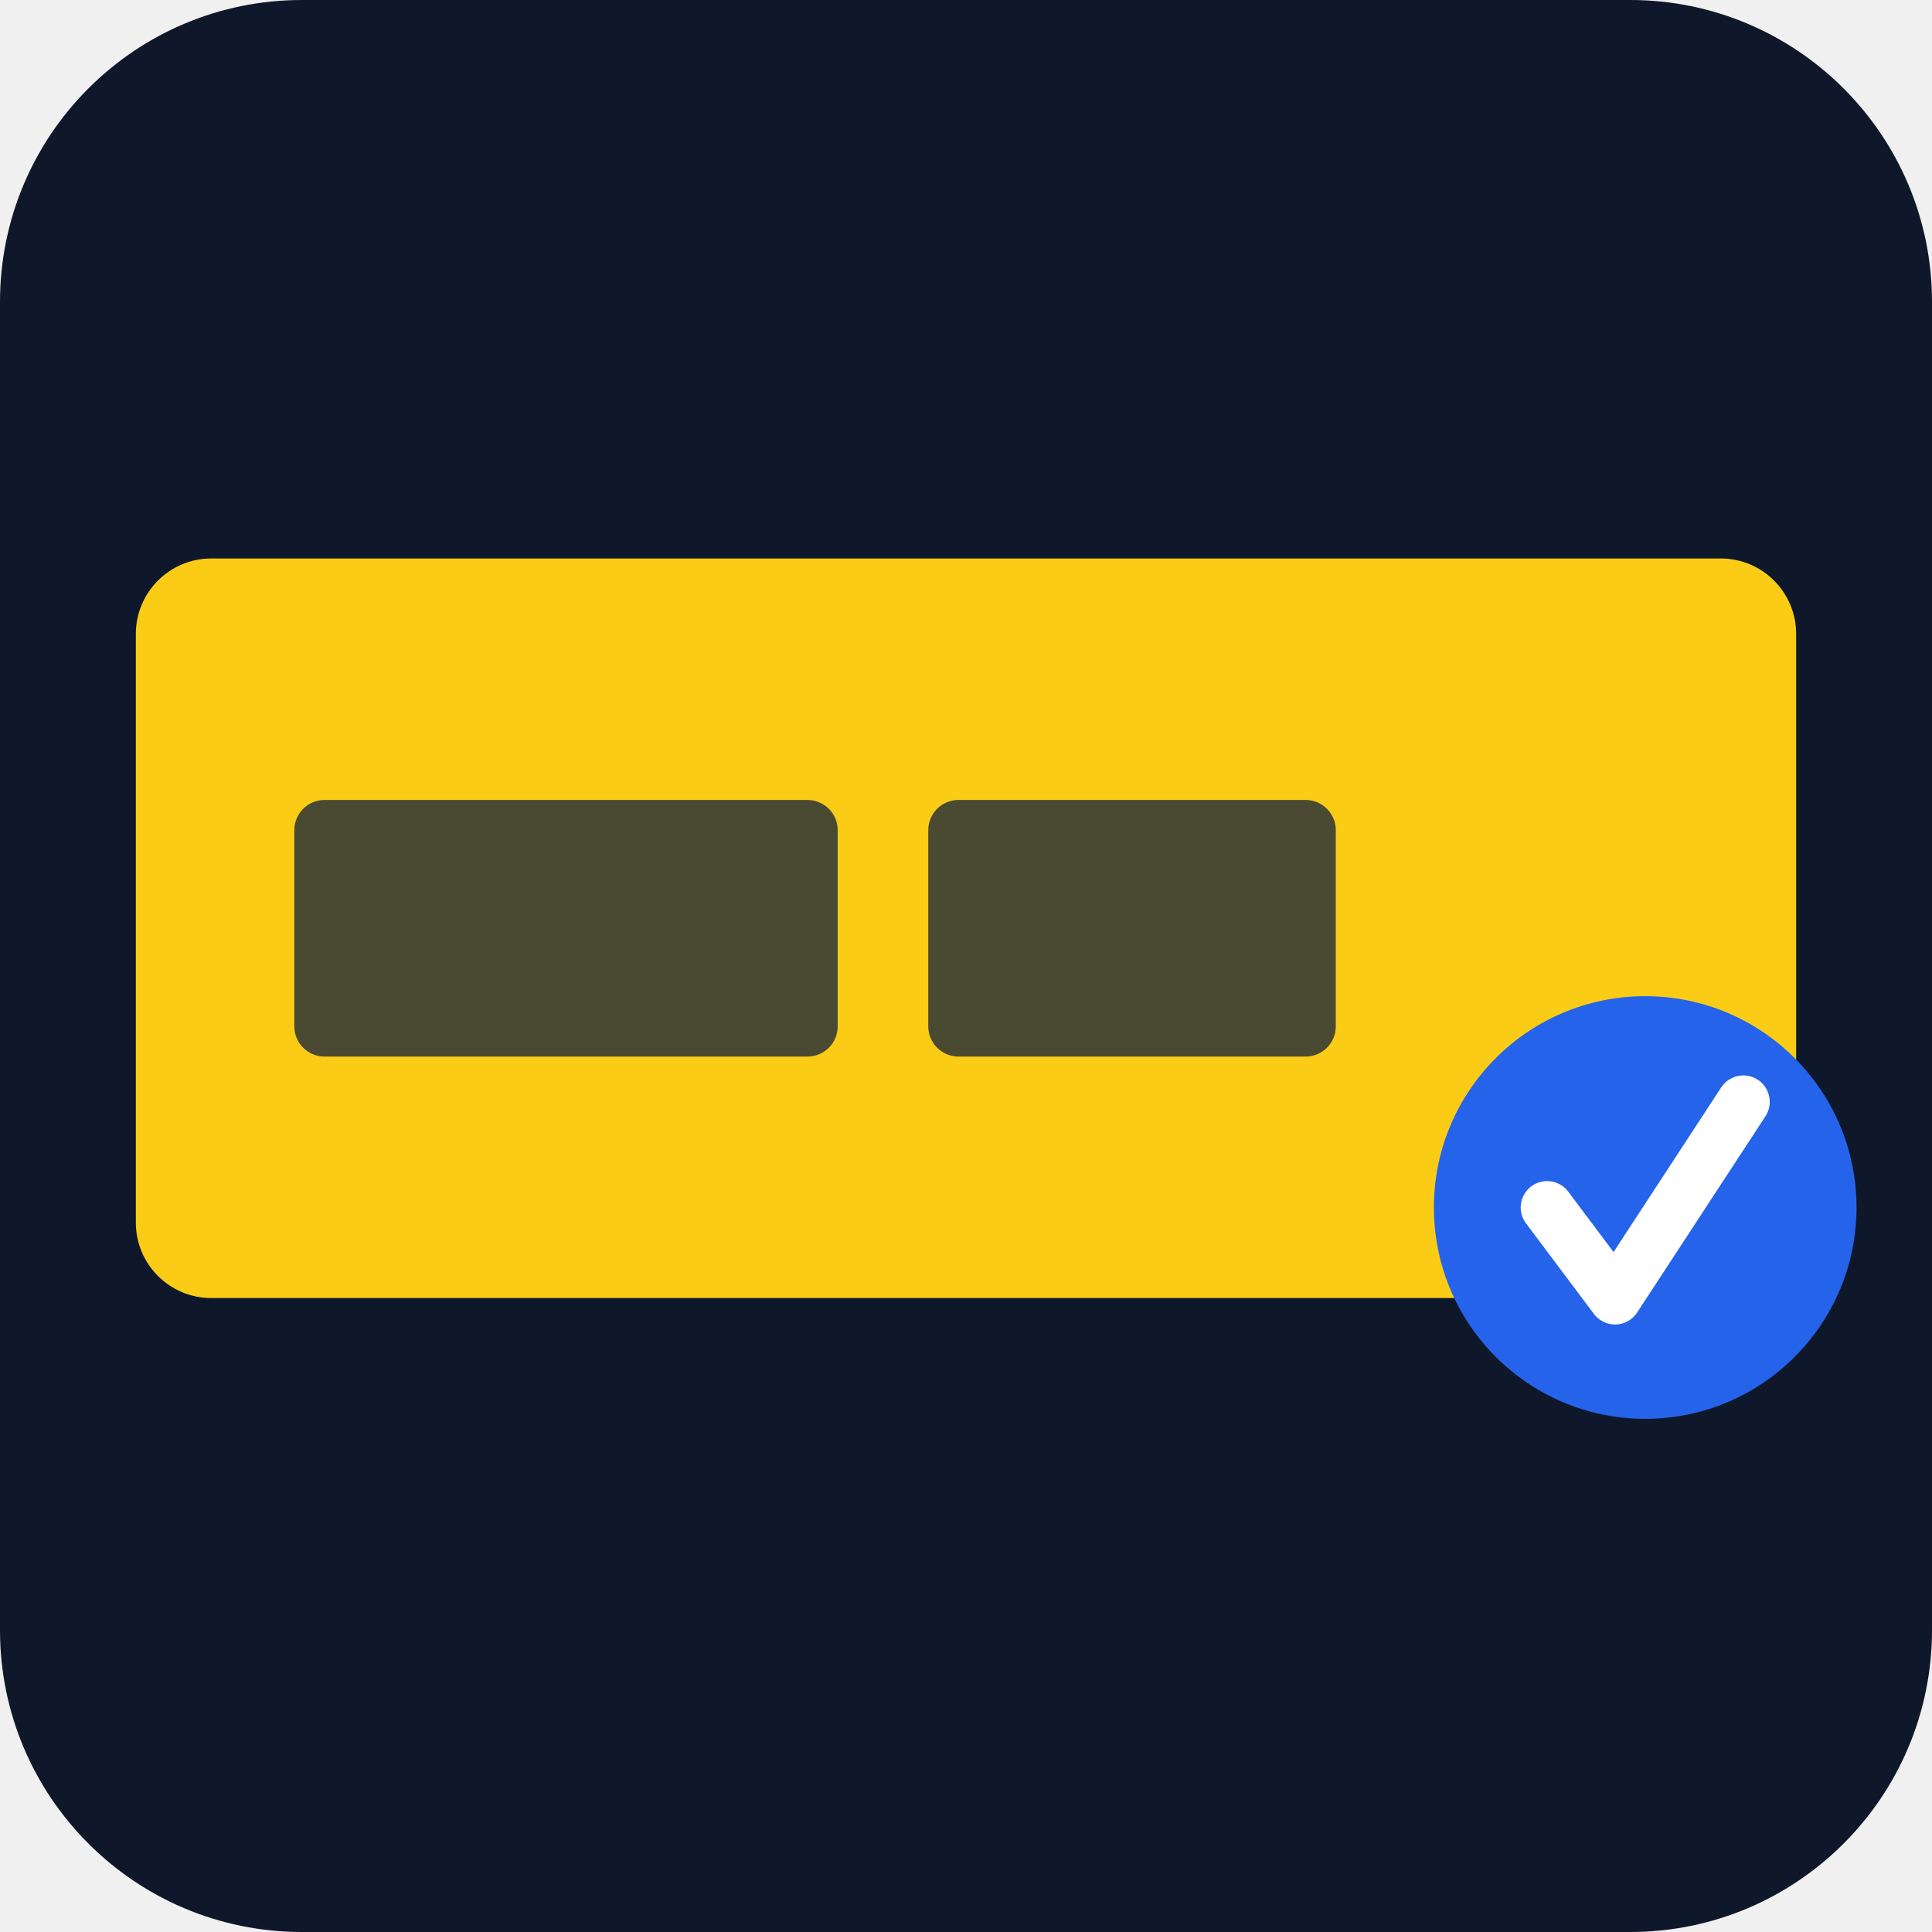
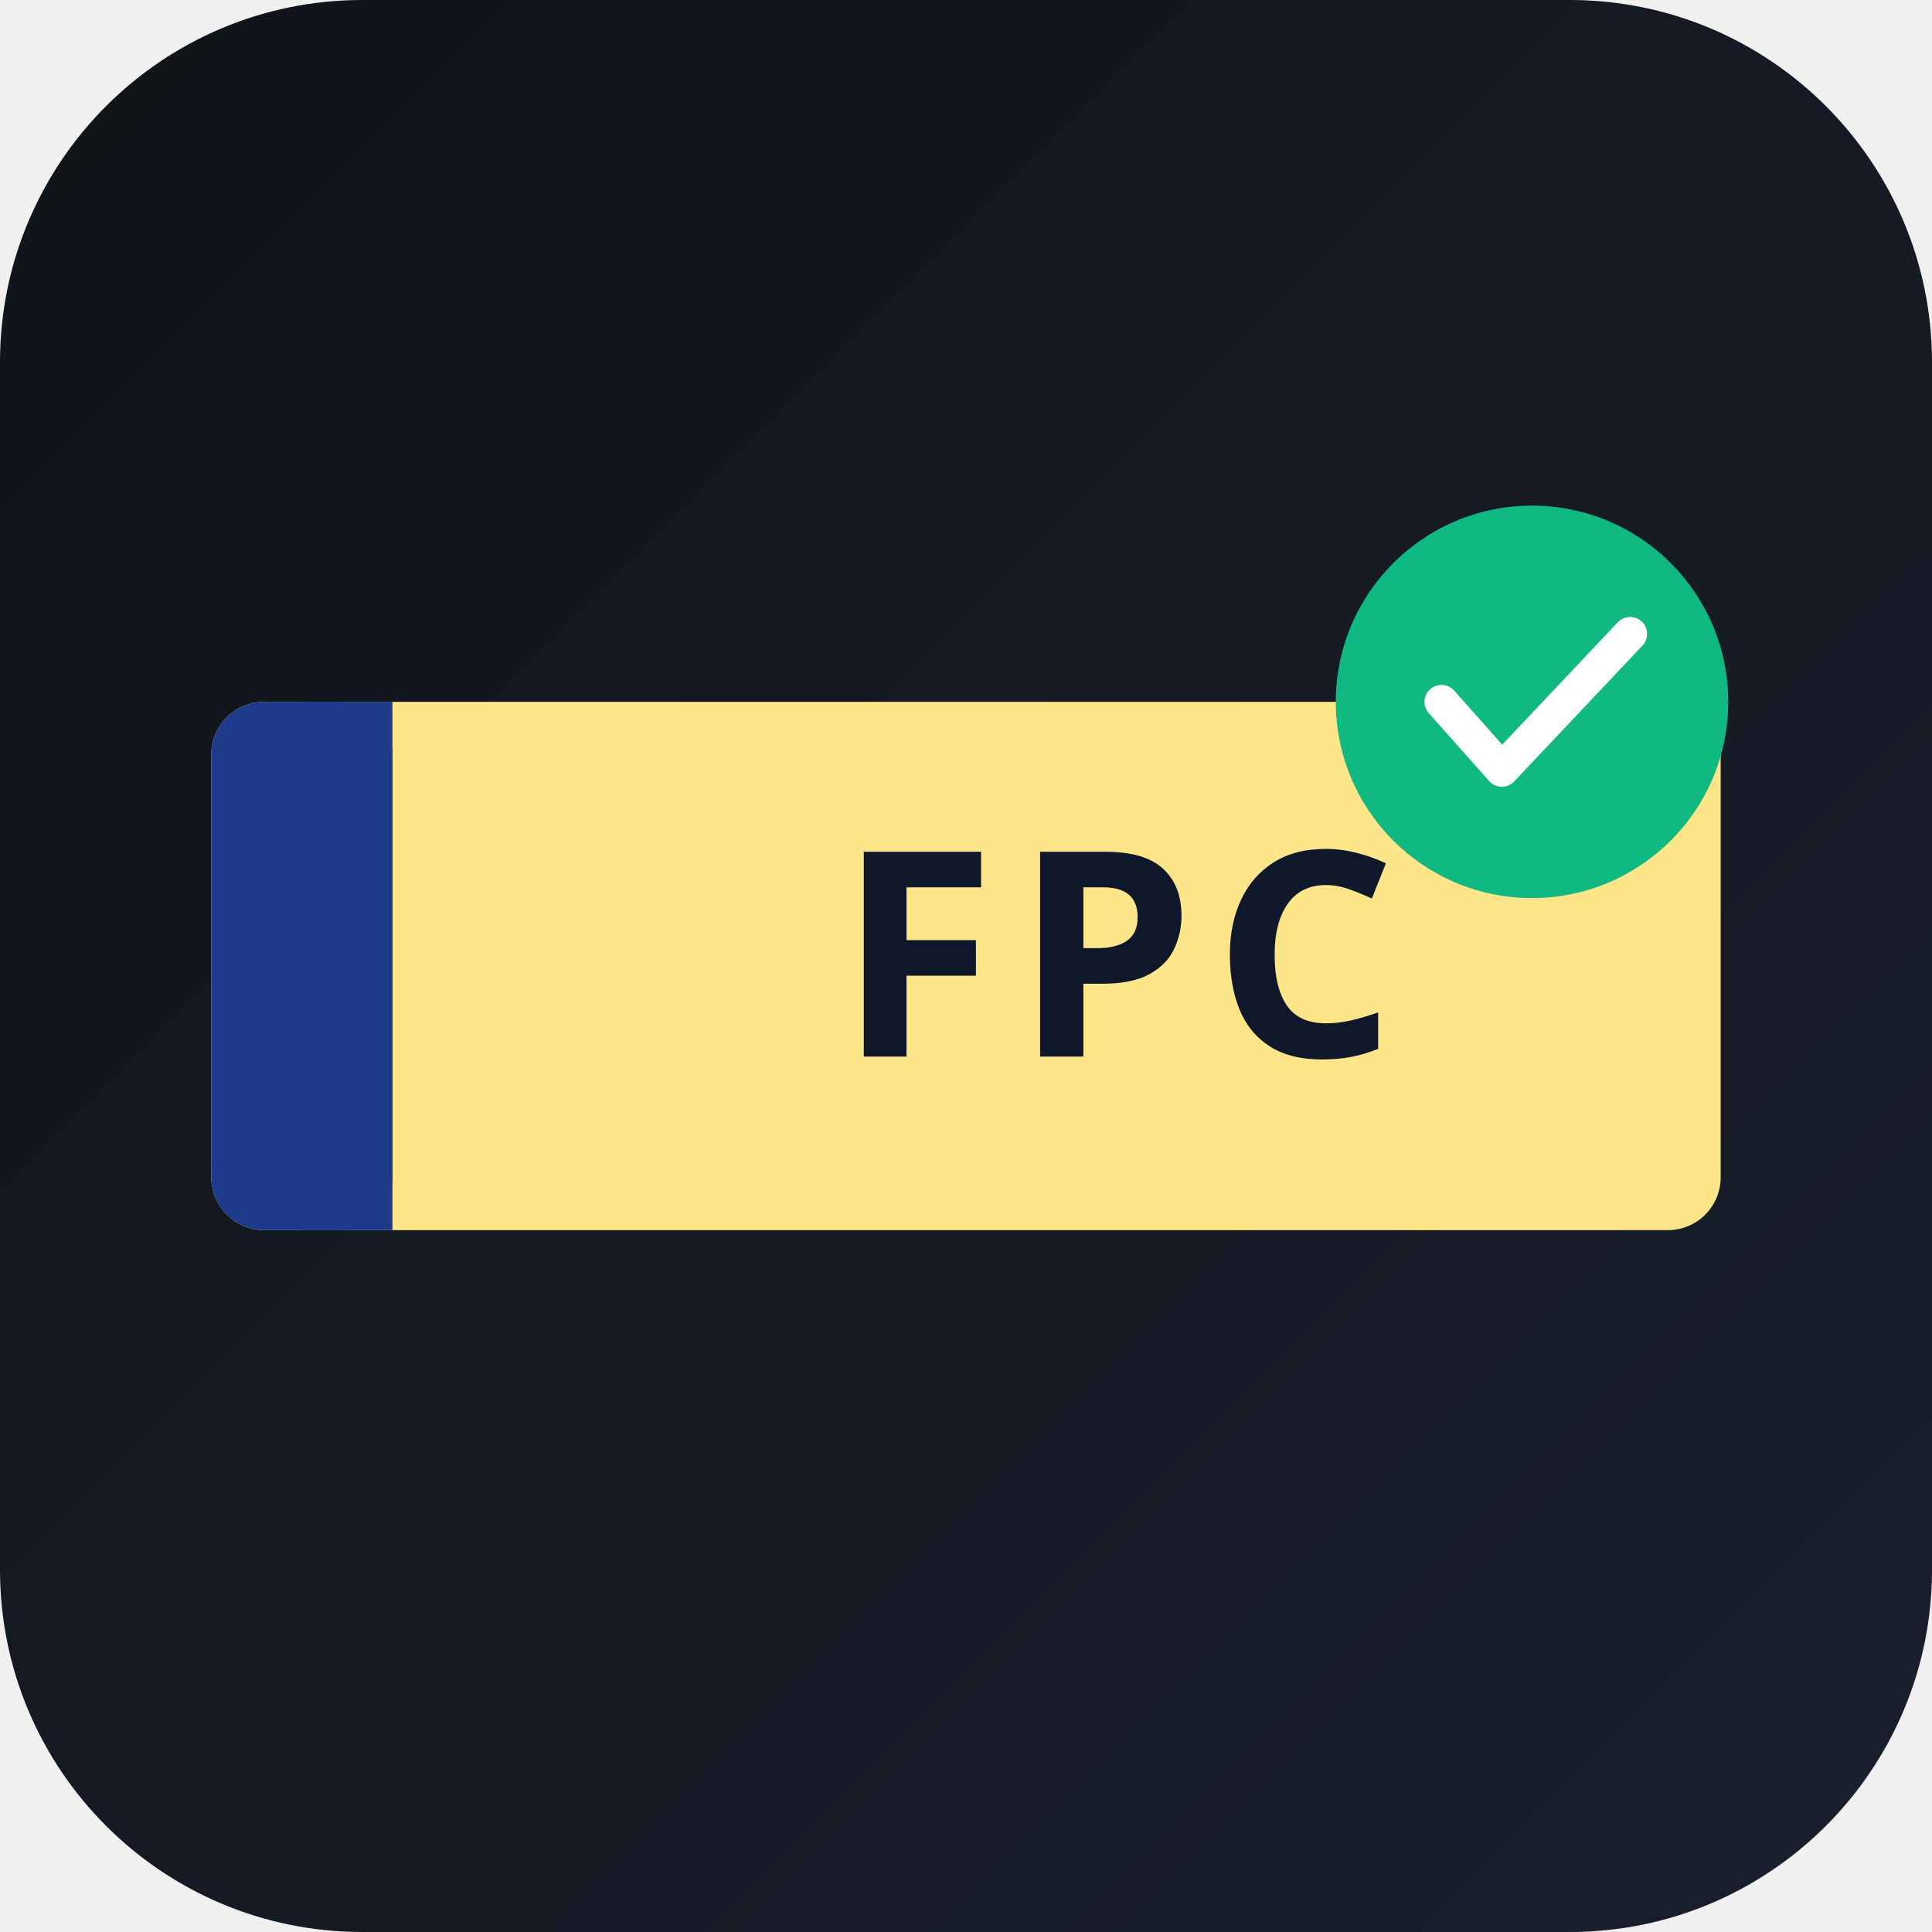
<svg xmlns="http://www.w3.org/2000/svg" viewBox="0 0 512 512">
-   <rect width="512" height="512" rx="80" fill="#0f172a" />
-   <rect x="36" y="148" width="440" height="196" rx="20" fill="#FACC15" />
-   <rect x="78" y="212" width="144" height="68" rx="8" fill="#1e293b" opacity="0.8" />
-   <rect x="246" y="212" width="108" height="68" rx="8" fill="#1e293b" opacity="0.8" />
-   <circle cx="436" cy="320" r="56" fill="#2563EB" />
-   <polyline points="410,320 428,344 462,292" fill="none" stroke="#fff" stroke-width="14" stroke-linecap="round" stroke-linejoin="round" />
+   <defs>
+     <linearGradient id="bg1" x1="0" y1="0" x2="1" y2="1">
+       <stop offset="0%" stop-color="#0f1419" />
+       <stop offset="100%" stop-color="#1a1f2e" />
+     </linearGradient>
+   </defs>
+   <rect width="512" height="512" rx="96" fill="url(#bg1)" />
+   <rect x="56" y="186" width="400" height="140" rx="14" fill="#FDE68A" />
+   <rect x="56" y="186" width="48" height="140" rx="14" fill="#1e3a8a" />
+   <rect x="80" y="186" width="24" height="140" fill="#1e3a8a" />
+   <text x="296" y="280" font-family="'Outfit', sans-serif" font-weight="800" font-size="76" fill="#0f172a" text-anchor="middle" letter-spacing="5">FPC</text>
+   <circle cx="406" cy="186" r="52" fill="#10b981" />
+   <polyline points="382,186 398,204 432,168" fill="none" stroke="white" stroke-width="9" stroke-linecap="round" stroke-linejoin="round" />
</svg>
